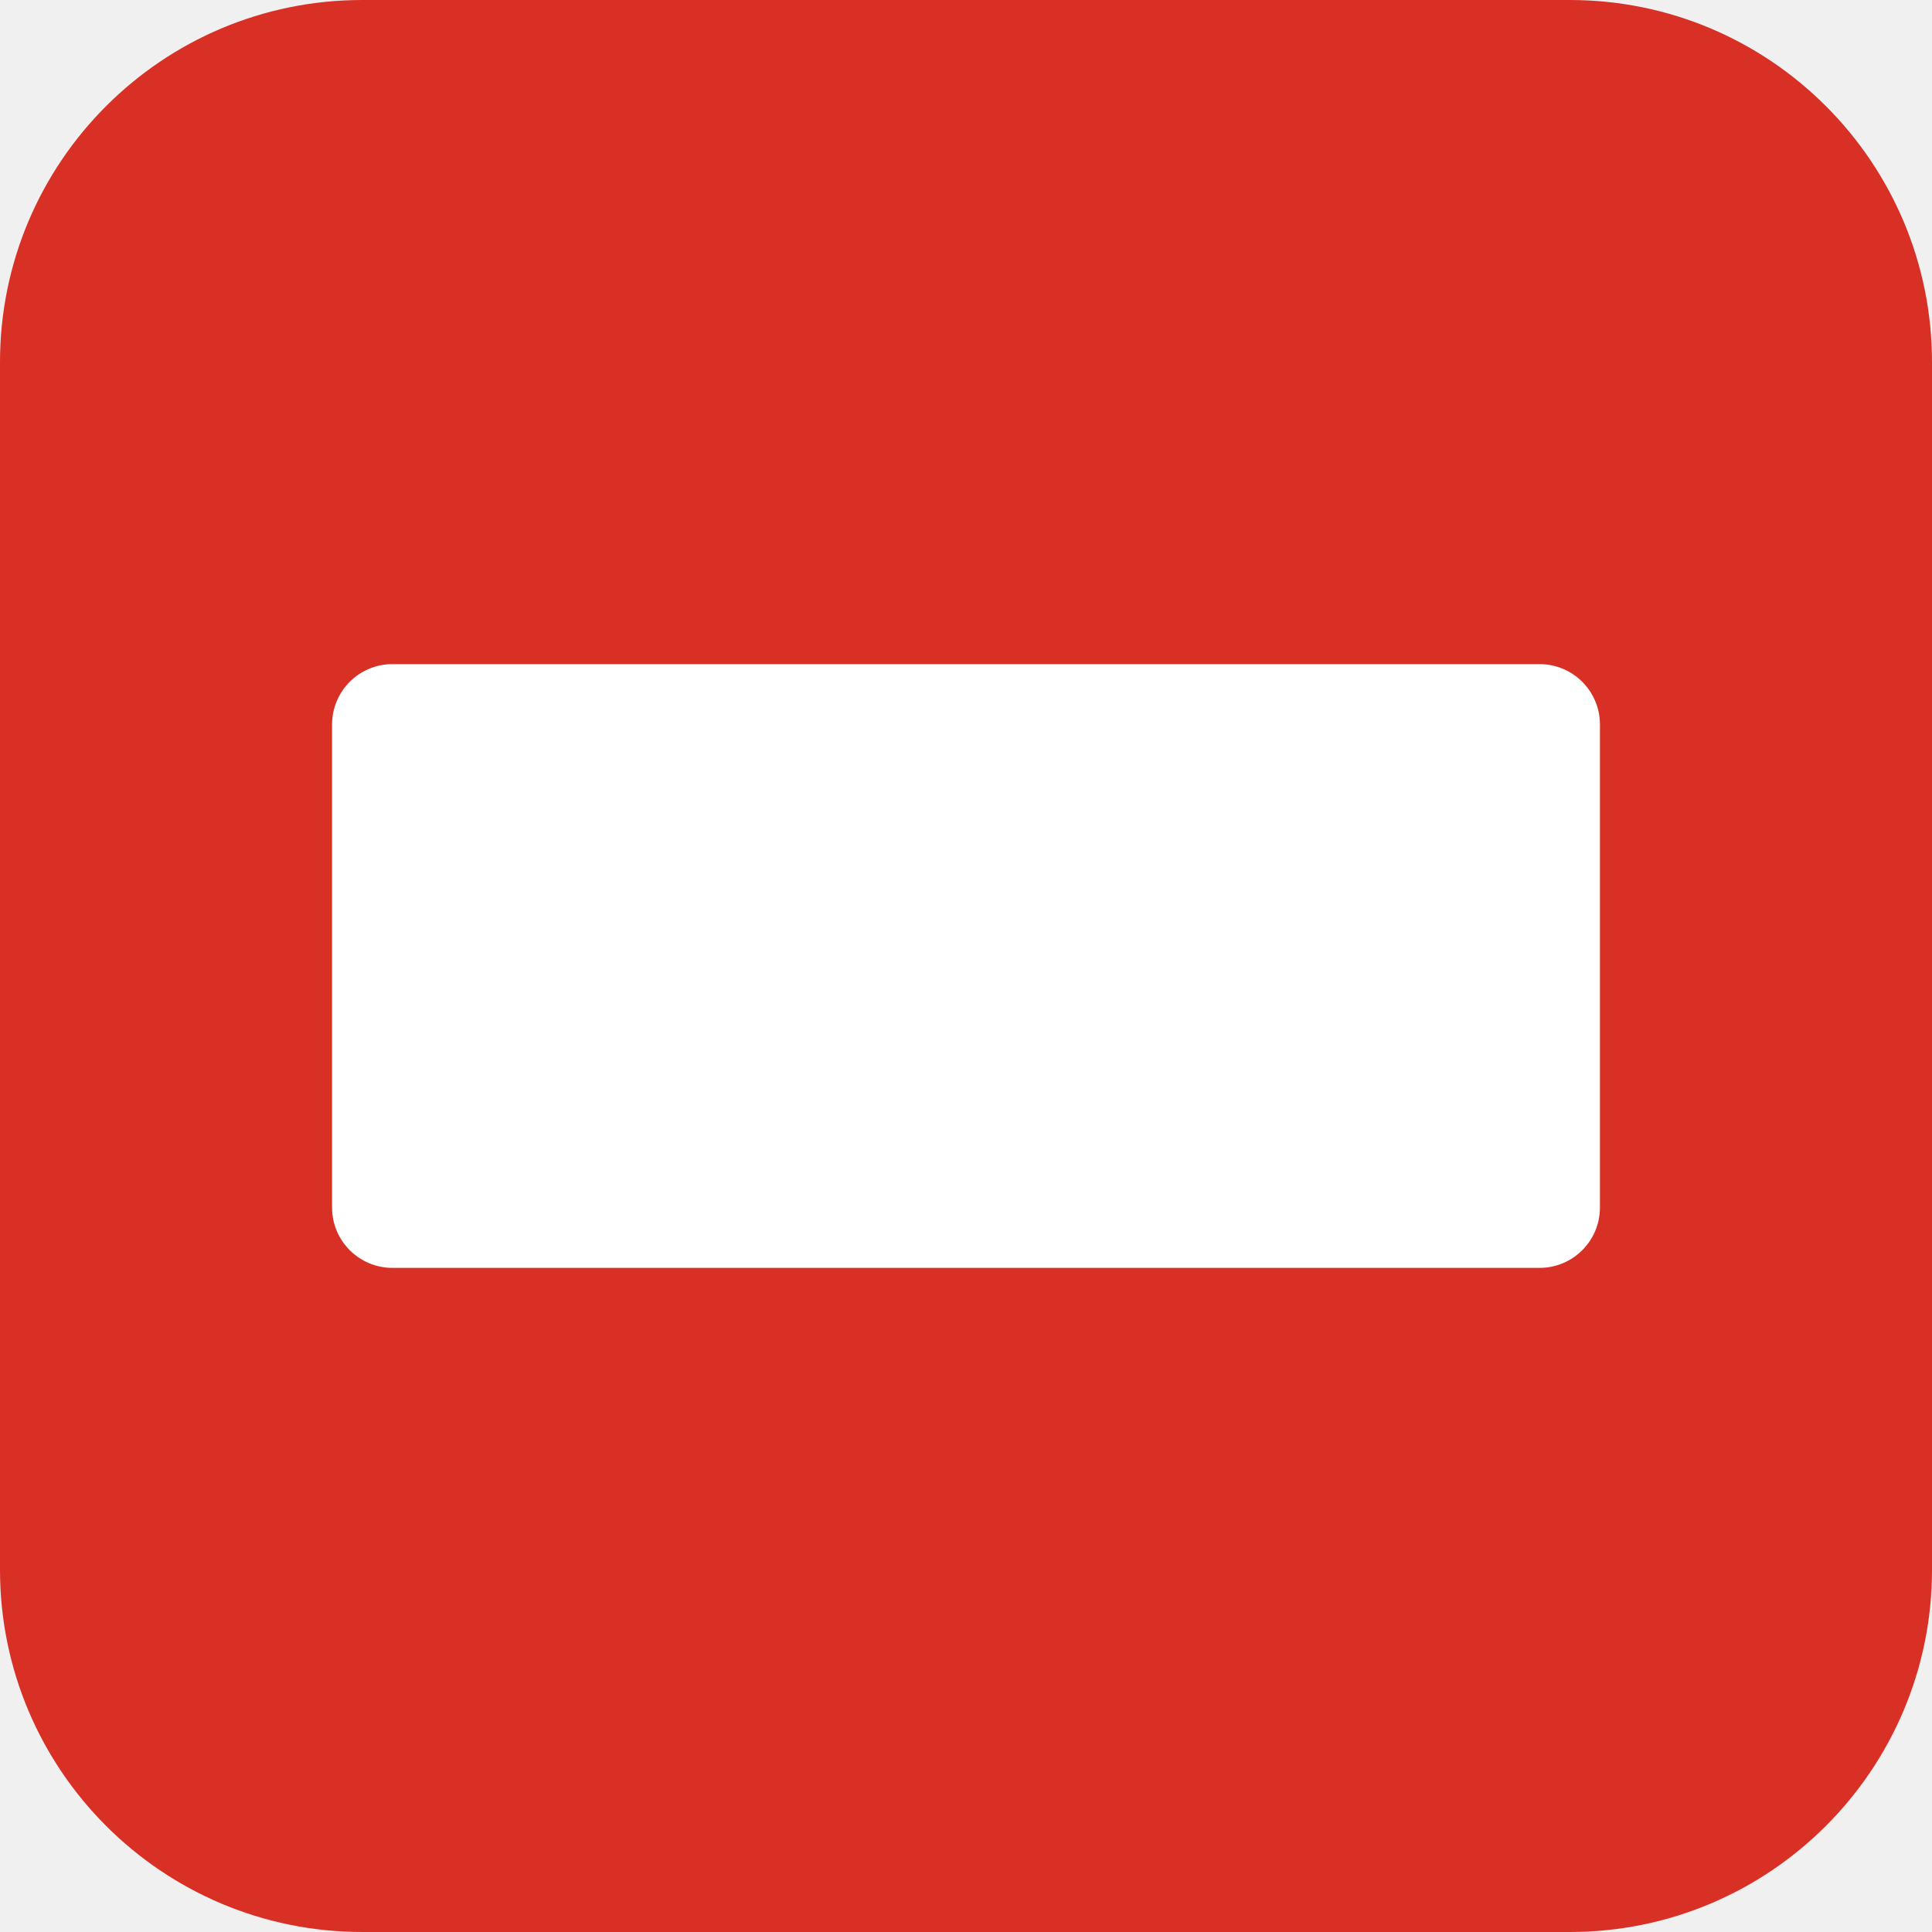
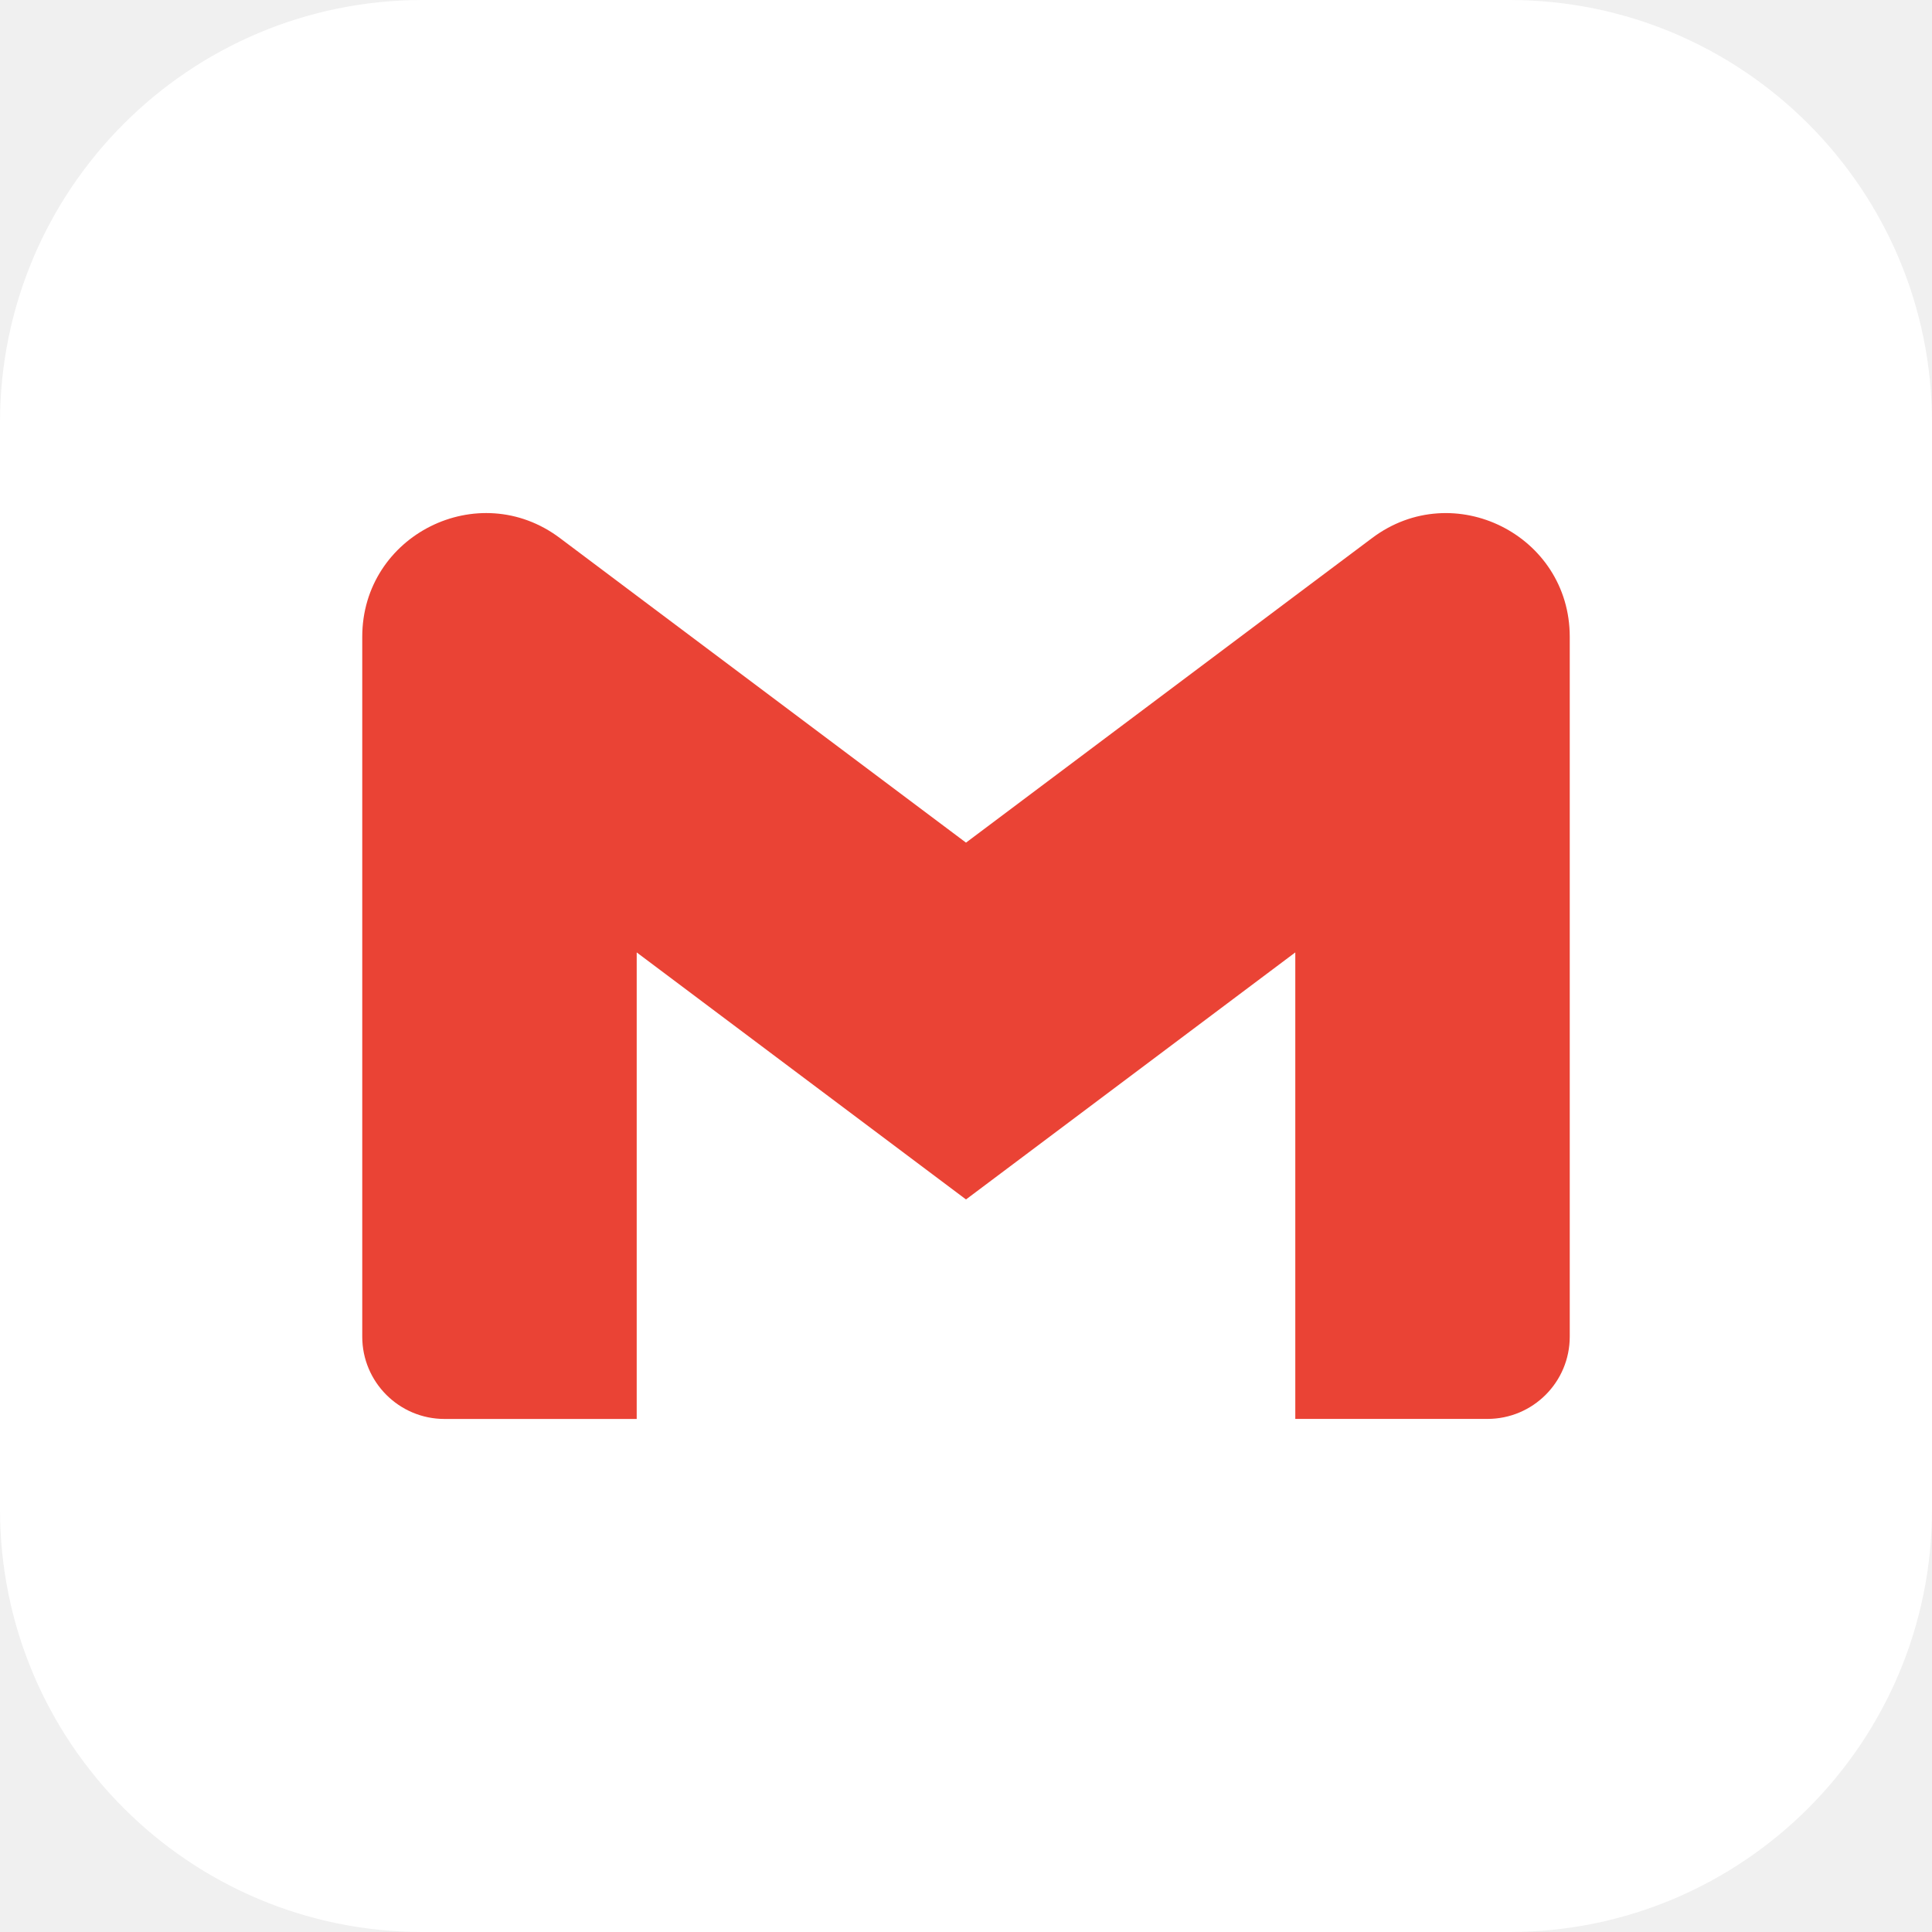
<svg xmlns="http://www.w3.org/2000/svg" viewBox="0 0 64 64">
-   <rect width="64" height="64" rx="12" fill="#D93025" />
-   <path d="M51 22H13a2 2 0 0 0-2 2v16a2 2 0 0 0 2 2h38a2 2 0 0 0 2-2V24a2 2 0 0 0-2-2zm-2 4-17 12-17-12V26l17 12 17-12z" fill="#fff" />
+   <rect width="64" height="64" rx="14" fill="#ffffff" />
+   <g transform="translate(12 12) scale(1.666667)">
+     <path fill="#EA4335" d="M24 5.457v13.909c0 .904-.732 1.636-1.636 1.636h-3.819V11.73L12 16.64l-6.545-4.91v9.273H1.636A1.636 1.636 0 0 1 0 19.366V5.457c0-2.023 2.309-3.178 3.927-1.964L5.455 4.64 12 9.548l6.545-4.91 1.528-1.145C21.69 2.28 24 3.434 24 5.457z" />
+   </g>
</svg>
